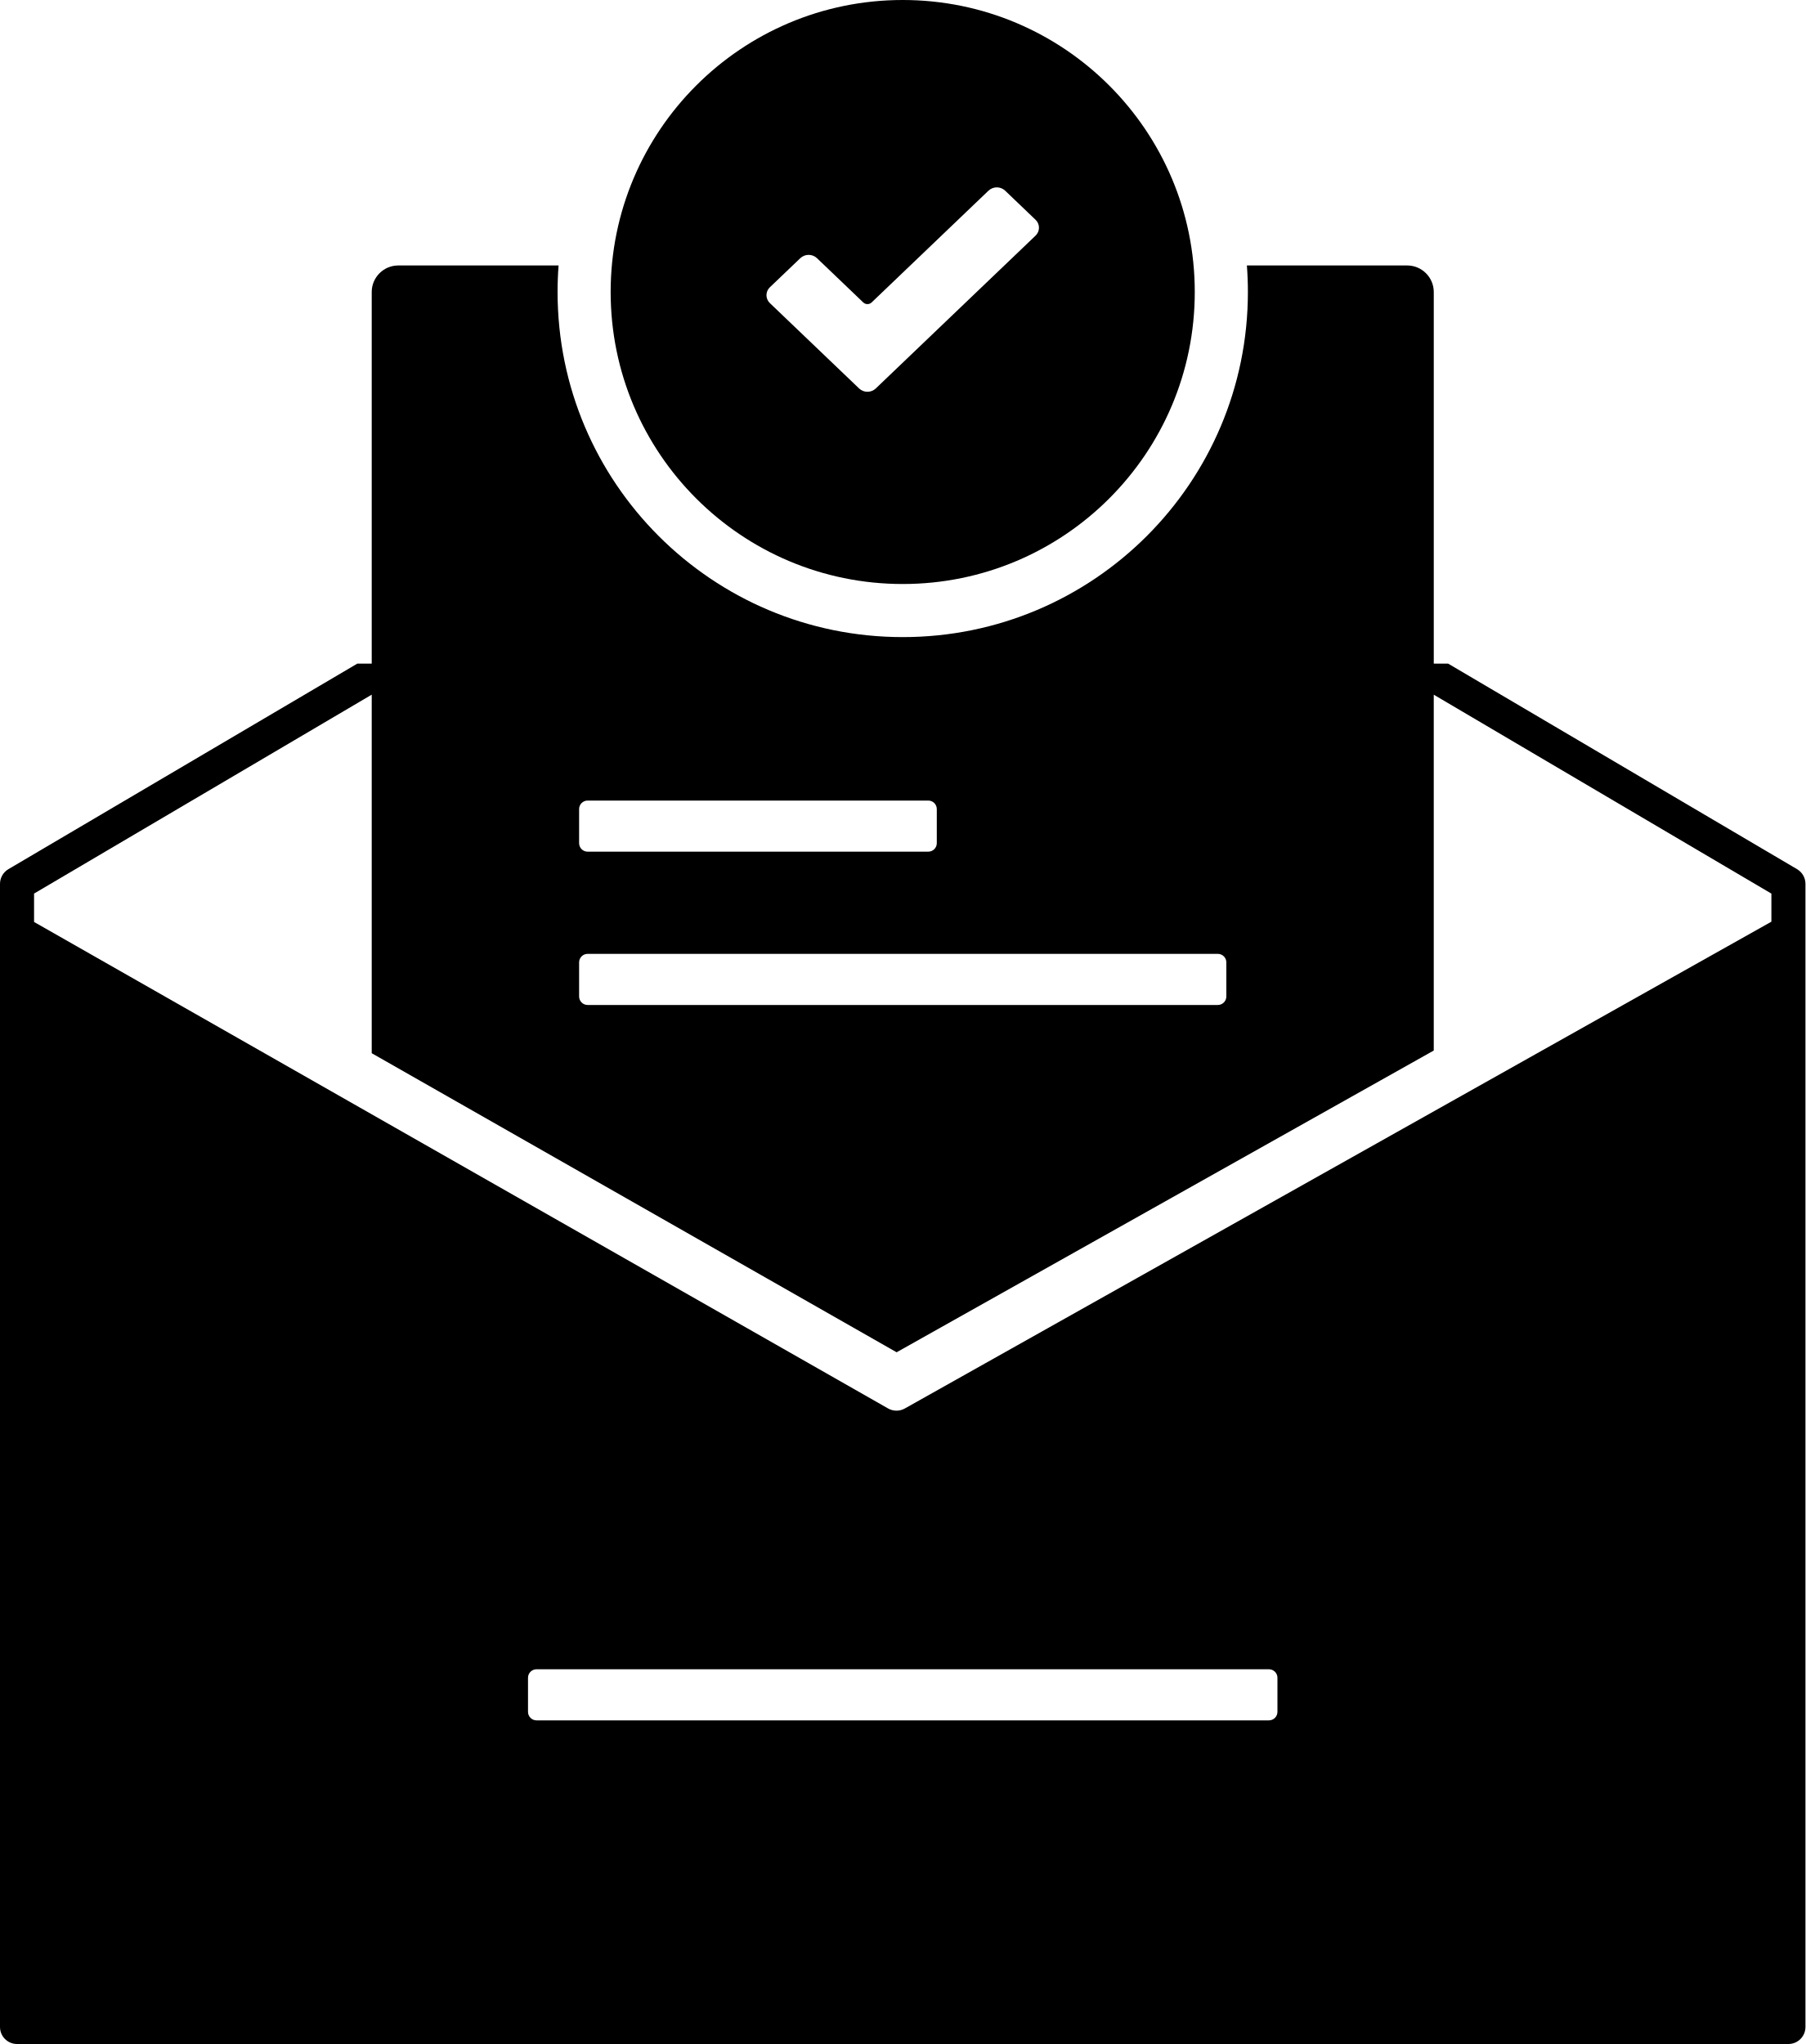
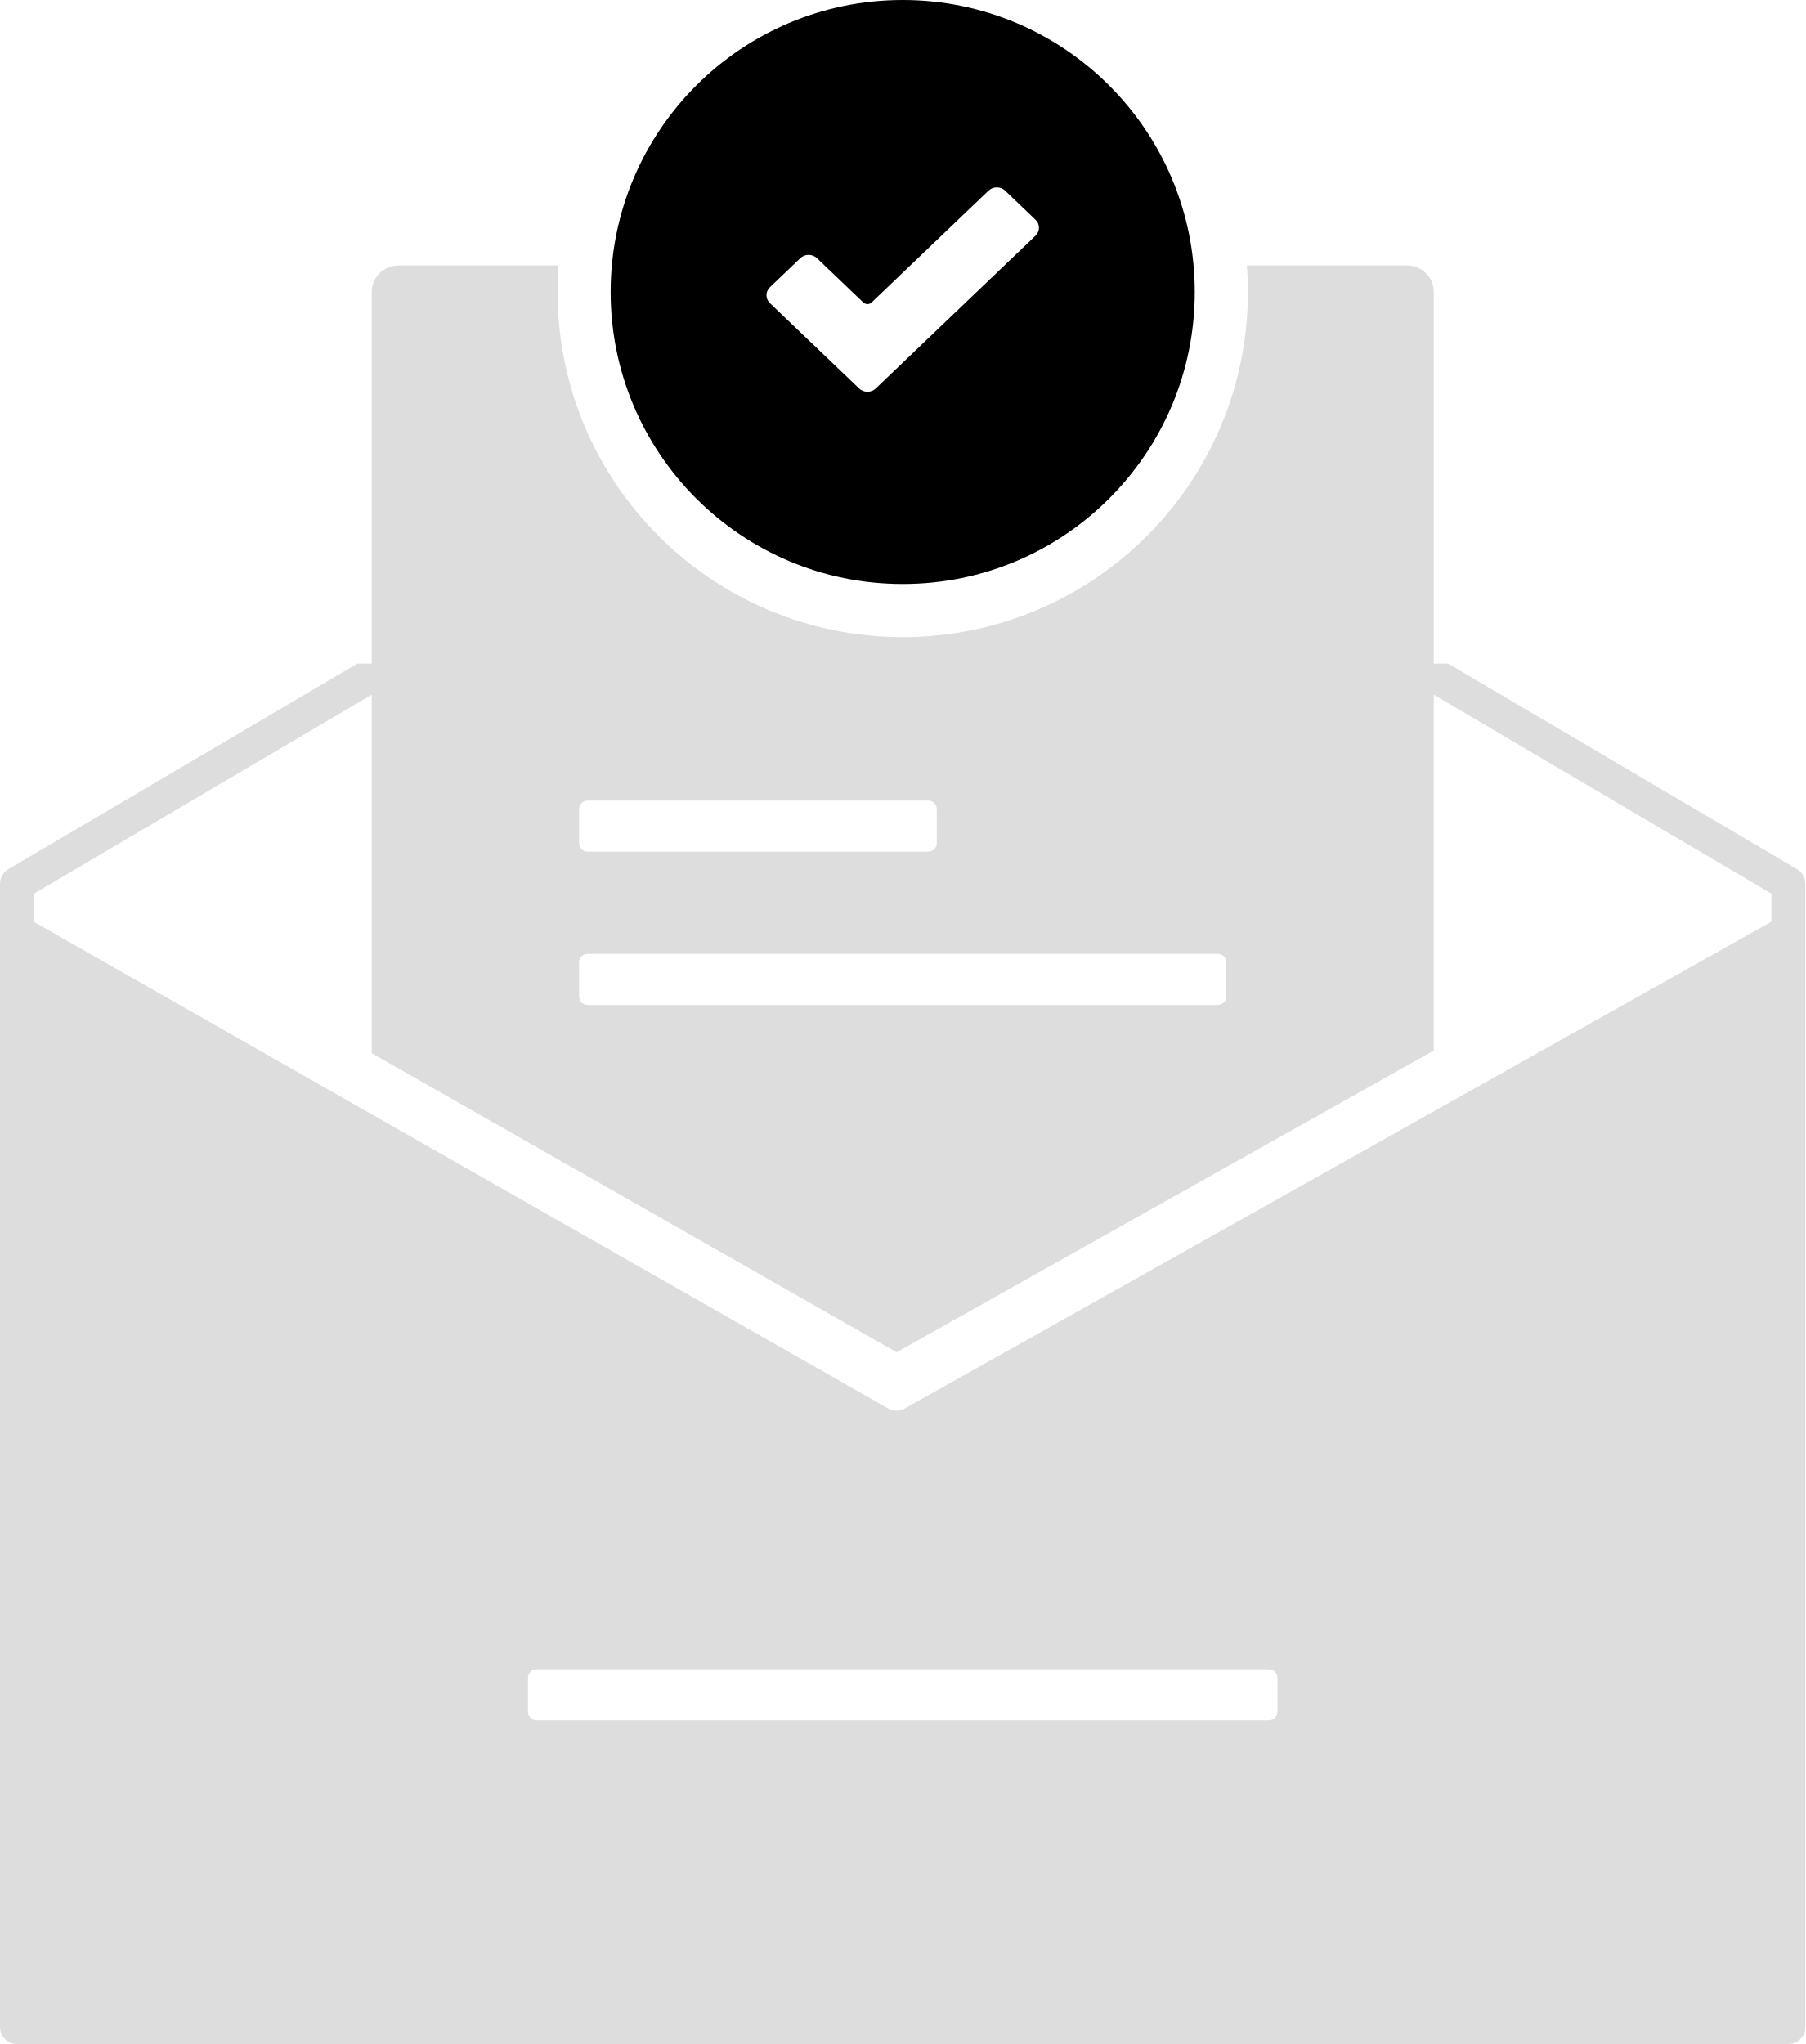
<svg xmlns="http://www.w3.org/2000/svg" width="106" height="120" viewBox="0 0 106 120" fill="none">
-   <path clip-rule="evenodd" d="M53 37.403c11.193 0 20.265-9.07 20.265-20.26 0-.523-.02-1.047-.059-1.558h9.412c.861 0 1.56.7 1.56 1.558v21.818h.845l20.485 12.067a1 1 0 0 1 .492.862V119a1 1 0 0 1-1 1H1a1 1 0 0 1-1-1V51.89a1 1 0 0 1 .492-.862l20.485-12.067h.847V17.143a1.56 1.56 0 0 1 1.559-1.558h9.412c-.04.511-.059 1.035-.059 1.558 0 11.19 9.073 20.26 20.265 20.26zm51 16.708L53.123 82.69a1 1 0 0 1-.985-.003L2 54.127V52.46l19.824-11.678v21.05L52.641 79.39l31.536-17.715V40.784L104 52.462v1.649zM34 47.5a.5.5 0 0 1 .5-.5h20a.5.5 0 0 1 .5.5v2a.5.5 0 0 1-.5.5h-20a.5.5 0 0 1-.5-.5v-2zm.5 8.5a.5.5 0 0 0-.5.5v2a.5.5 0 0 0 .5.5h37a.5.5 0 0 0 .5-.5v-2a.5.5 0 0 0-.5-.5h-37zM31 98.5a.5.5 0 0 1 .5-.5h43a.5.5 0 0 1 .5.5v2a.5.5 0 0 1-.5.5h-43a.5.5 0 0 1-.5-.5v-2z" fill-rule="evenodd" fill="black" />
+   <path clip-rule="evenodd" d="M53 37.403c11.193 0 20.265-9.07 20.265-20.26 0-.523-.02-1.047-.059-1.558h9.412c.861 0 1.56.7 1.56 1.558v21.818h.845l20.485 12.067a1 1 0 0 1 .492.862V119a1 1 0 0 1-1 1H1a1 1 0 0 1-1-1V51.89a1 1 0 0 1 .492-.862l20.485-12.067h.847V17.143a1.56 1.56 0 0 1 1.559-1.558h9.412c-.04.511-.059 1.035-.059 1.558 0 11.19 9.073 20.26 20.265 20.26zm51 16.708L53.123 82.69a1 1 0 0 1-.985-.003L2 54.127V52.46l19.824-11.678v21.05L52.641 79.39l31.536-17.715V40.784L104 52.462v1.649zM34 47.5a.5.5 0 0 1 .5-.5h20a.5.5 0 0 1 .5.5v2a.5.5 0 0 1-.5.5h-20a.5.5 0 0 1-.5-.5v-2zm.5 8.5a.5.5 0 0 0-.5.5v2a.5.5 0 0 0 .5.5h37a.5.5 0 0 0 .5-.5v-2a.5.5 0 0 0-.5-.5h-37zM31 98.5a.5.5 0 0 1 .5-.5h43a.5.5 0 0 1 .5.5v2a.5.5 0 0 1-.5.5h-43a.5.5 0 0 1-.5-.5v-2z" fill-rule="evenodd" fill="#DDD" />
  <path clip-rule="evenodd" d="M52.999 34.286c9.47 0 17.147-7.675 17.147-17.143S62.469 0 52.999 0c-9.47 0-17.147 7.675-17.147 17.143s7.677 17.143 17.147 17.143zm-2.315-16.529-2.72-2.601a.713.713 0 0 0-.976 0l-1.786 1.707a.64.64 0 0 0 0 .934l5.238 5.01c.27.258.707.258.977 0l9.38-8.972a.64.64 0 0 0 0-.934l-1.785-1.708a.713.713 0 0 0-.976 0l-6.863 6.564a.357.357 0 0 1-.489 0z" fill-rule="evenodd" fill="black" />
</svg>
